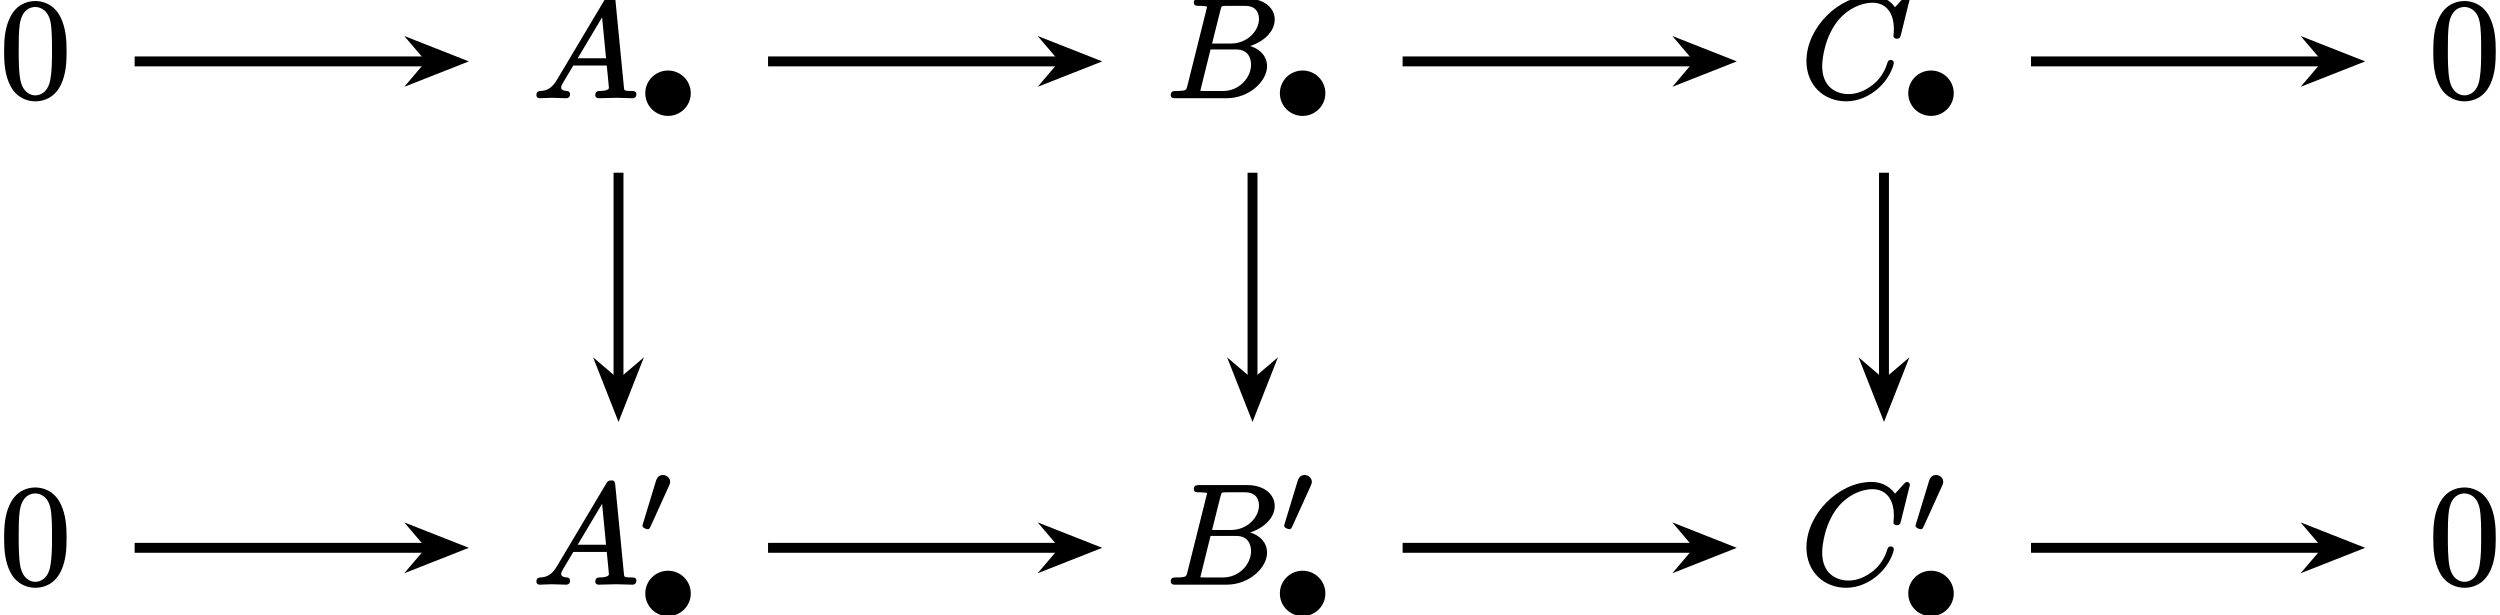
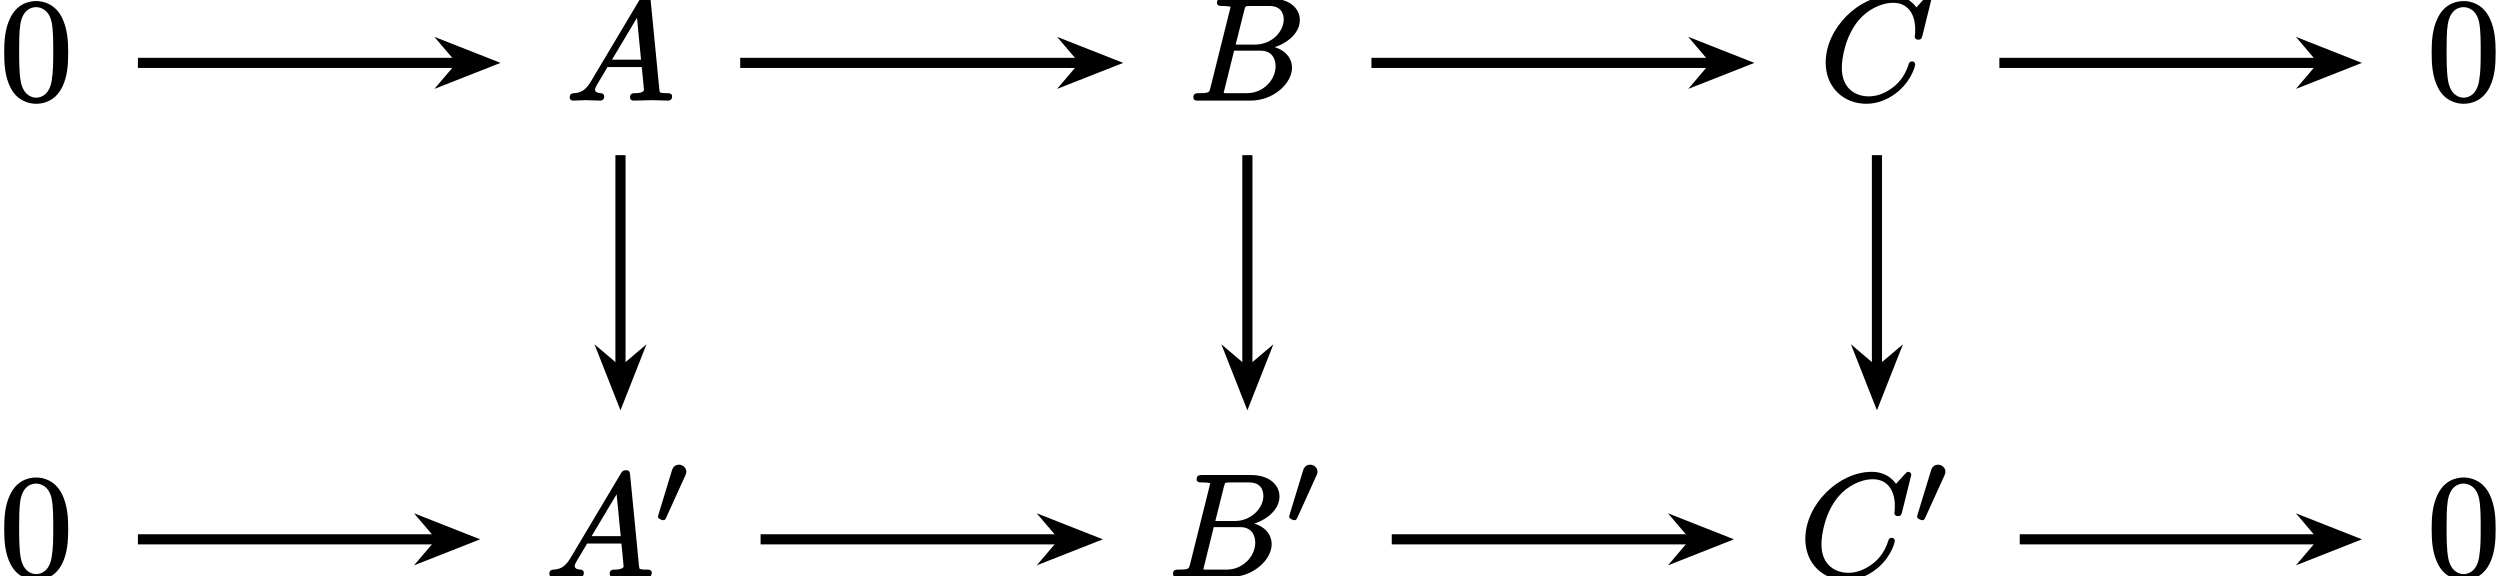
- <svg xmlns="http://www.w3.org/2000/svg" xmlns:xlink="http://www.w3.org/1999/xlink" version="1.1" width="175.809pt" height="43.238pt" viewBox="-65.719 -66.361 175.809 43.238">
+ <svg xmlns="http://www.w3.org/2000/svg" xmlns:xlink="http://www.w3.org/1999/xlink" version="1.1" width="171.666pt" height="39.522pt" viewBox="-65.719 -66.361 171.666 39.522">
  <defs>
-     <path id="g0-15" d="M3.536-1.743C3.536-2.587 2.859-3.243 2.036-3.243C1.2-3.243 .537-2.566 .537-1.75C.537-.907 1.213-.251 2.036-.251C2.873-.251 3.536-.928 3.536-1.743Z" />
    <path id="g0-48" d="M2.022-3.292C2.078-3.41 2.085-3.466 2.085-3.515C2.085-3.731 1.89-3.898 1.674-3.898C1.409-3.898 1.325-3.682 1.29-3.571L.37-.551C.363-.537 .335-.446 .335-.439C.335-.356 .551-.286 .607-.286C.656-.286 .663-.3 .711-.404L2.022-3.292Z" />
    <path id="g1-65" d="M1.783-1.146C1.385-.478 .996-.339 .558-.309C.438-.299 .349-.299 .349-.11C.349-.05 .399 0 .478 0C.747 0 1.056-.03 1.335-.03C1.664-.03 2.012 0 2.331 0C2.391 0 2.521 0 2.521-.189C2.521-.299 2.431-.309 2.361-.309C2.132-.329 1.893-.408 1.893-.658C1.893-.777 1.953-.887 2.032-1.026L2.79-2.301H5.29C5.31-2.092 5.45-.737 5.45-.638C5.45-.339 4.932-.309 4.732-.309C4.593-.309 4.493-.309 4.493-.11C4.493 0 4.613 0 4.633 0C5.041 0 5.469-.03 5.878-.03C6.127-.03 6.755 0 7.004 0C7.064 0 7.183 0 7.183-.199C7.183-.309 7.083-.309 6.954-.309C6.336-.309 6.336-.379 6.306-.667L5.699-6.894C5.679-7.093 5.679-7.133 5.509-7.133C5.35-7.133 5.31-7.064 5.25-6.964L1.783-1.146ZM2.979-2.61L4.941-5.898L5.26-2.61H2.979Z" />
    <path id="g1-66" d="M1.594-.777C1.494-.389 1.474-.309 .687-.309C.518-.309 .418-.309 .418-.11C.418 0 .508 0 .687 0H4.244C5.818 0 6.994-1.176 6.994-2.152C6.994-2.869 6.416-3.447 5.45-3.557C6.486-3.746 7.532-4.483 7.532-5.43C7.532-6.167 6.874-6.804 5.679-6.804H2.331C2.142-6.804 2.042-6.804 2.042-6.605C2.042-6.496 2.132-6.496 2.321-6.496C2.341-6.496 2.531-6.496 2.7-6.476C2.879-6.456 2.969-6.446 2.969-6.316C2.969-6.276 2.959-6.247 2.929-6.127L1.594-.777ZM3.098-3.646L3.716-6.117C3.806-6.466 3.826-6.496 4.254-6.496H5.539C6.416-6.496 6.625-5.908 6.625-5.469C6.625-4.593 5.768-3.646 4.553-3.646H3.098ZM2.65-.309C2.511-.309 2.491-.309 2.431-.319C2.331-.329 2.301-.339 2.301-.418C2.301-.448 2.301-.468 2.351-.648L3.039-3.427H4.922C5.878-3.427 6.067-2.69 6.067-2.262C6.067-1.275 5.181-.309 4.005-.309H2.65Z" />
    <path id="g1-67" d="M7.572-6.924C7.572-6.954 7.552-7.024 7.462-7.024C7.432-7.024 7.422-7.014 7.313-6.904L6.615-6.137C6.526-6.276 6.067-7.024 4.961-7.024C2.74-7.024 .498-4.822 .498-2.511C.498-.867 1.674 .219 3.198 .219C4.065 .219 4.822-.179 5.35-.638C6.276-1.455 6.446-2.361 6.446-2.391C6.446-2.491 6.346-2.491 6.326-2.491C6.267-2.491 6.217-2.471 6.197-2.391C6.107-2.102 5.878-1.395 5.191-.817C4.503-.259 3.875-.09 3.357-.09C2.461-.09 1.405-.608 1.405-2.162C1.405-2.73 1.614-4.344 2.61-5.509C3.218-6.217 4.154-6.715 5.041-6.715C6.057-6.715 6.645-5.948 6.645-4.792C6.645-4.394 6.615-4.384 6.615-4.284S6.725-4.184 6.765-4.184C6.894-4.184 6.894-4.204 6.944-4.384L7.572-6.924Z" />
    <path id="g2-48" d="M4.583-3.188C4.583-3.985 4.533-4.782 4.184-5.519C3.726-6.476 2.909-6.635 2.491-6.635C1.893-6.635 1.166-6.376 .757-5.45C.438-4.762 .389-3.985 .389-3.188C.389-2.441 .428-1.544 .837-.787C1.265 .02 1.993 .219 2.481 .219C3.019 .219 3.776 .01 4.214-.936C4.533-1.624 4.583-2.401 4.583-3.188ZM2.481 0C2.092 0 1.504-.249 1.325-1.205C1.215-1.803 1.215-2.72 1.215-3.308C1.215-3.945 1.215-4.603 1.295-5.141C1.484-6.326 2.232-6.416 2.481-6.416C2.809-6.416 3.467-6.237 3.656-5.25C3.756-4.692 3.756-3.935 3.756-3.308C3.756-2.56 3.756-1.883 3.646-1.245C3.497-.299 2.929 0 2.481 0Z" />
  </defs>
  <g id="page1">
-     <g transform="matrix(1 0 0 1 -94.6858 19.2772)">
-       <use stroke="#000" stroke-width="0.20" stroke-linejoin="round" x="28.967" y="-78.831" xlink:href="#g2-48" />
+     <g transform="matrix(1 0 0 1 -92.6145 19.7615)">
+       <use stroke="#000" stroke-width="0.20" stroke-linejoin="round" x="26.895" y="-79.315" xlink:href="#g2-48" />
    </g>
-     <g transform="matrix(1 0 0 1 -98.2212 19.2772)">
-       <use stroke="#000" stroke-width="0.20" stroke-linejoin="round" x="69.972" y="-78.831" xlink:href="#g1-65" />
-       <use stroke="#000" stroke-width="0.20" stroke-linejoin="round" x="77.444" y="-77.336" xlink:href="#g0-15" />
+     <g transform="matrix(1 0 0 1 -93.8599 19.7615)">
+       <use stroke="#000" stroke-width="0.20" stroke-linejoin="round" x="67.009" y="-79.315" xlink:href="#g1-65" />
    </g>
-     <g transform="matrix(1 0 0 1 -98.2636 19.2772)">
-       <use stroke="#000" stroke-width="0.20" stroke-linejoin="round" x="114.556" y="-78.831" xlink:href="#g1-66" />
-       <use stroke="#000" stroke-width="0.20" stroke-linejoin="round" x="122.113" y="-77.336" xlink:href="#g0-15" />
+     <g transform="matrix(1 0 0 1 -94.1522 19.7615)">
+       <use stroke="#000" stroke-width="0.20" stroke-linejoin="round" x="110.057" y="-79.315" xlink:href="#g1-66" />
    </g>
-     <g transform="matrix(1 0 0 1 -98.0455 19.2772)">
-       <use stroke="#000" stroke-width="0.20" stroke-linejoin="round" x="158.964" y="-78.831" xlink:href="#g1-67" />
-       <use stroke="#000" stroke-width="0.20" stroke-linejoin="round" x="166.085" y="-77.336" xlink:href="#g0-15" />
+     <g transform="matrix(1 0 0 1 -94.0404 19.7615)">
+       <use stroke="#000" stroke-width="0.20" stroke-linejoin="round" x="153.286" y="-79.315" xlink:href="#g1-67" />
    </g>
-     <g transform="matrix(1 0 0 1 -94.686 19.2772)">
-       <use stroke="#000" stroke-width="0.20" stroke-linejoin="round" x="199.794" y="-78.831" xlink:href="#g2-48" />
+     <g transform="matrix(1 0 0 1 -92.615 19.7615)">
+       <use stroke="#000" stroke-width="0.20" stroke-linejoin="round" x="193.58" y="-79.315" xlink:href="#g2-48" />
    </g>
-     <g transform="matrix(1 0 0 1 -94.6858 19.2772)">
-       <use stroke="#000" stroke-width="0.20" stroke-linejoin="round" x="28.967" y="-44.622" xlink:href="#g2-48" />
+     <g transform="matrix(1 0 0 1 -92.6145 19.7615)">
+       <use stroke="#000" stroke-width="0.20" stroke-linejoin="round" x="26.895" y="-46.6" xlink:href="#g2-48" />
    </g>
-     <g transform="matrix(1 0 0 1 -98.2212 19.2772)">
-       <use stroke="#000" stroke-width="0.20" stroke-linejoin="round" x="69.972" y="-44.622" xlink:href="#g1-65" />
-       <use stroke="#000" stroke-width="0.20" stroke-linejoin="round" x="77.444" y="-48.237" xlink:href="#g0-48" />
-       <use stroke="#000" stroke-width="0.20" stroke-linejoin="round" x="77.444" y="-42.159" xlink:href="#g0-15" />
+     <g transform="matrix(1 0 0 1 -95.2574 19.7615)">
+       <use stroke="#000" stroke-width="0.20" stroke-linejoin="round" x="67.009" y="-46.6" xlink:href="#g1-65" />
+       <use stroke="#000" stroke-width="0.20" stroke-linejoin="round" x="74.481" y="-50.216" xlink:href="#g0-48" />
    </g>
-     <g transform="matrix(1 0 0 1 -98.2636 19.2772)">
-       <use stroke="#000" stroke-width="0.20" stroke-linejoin="round" x="114.556" y="-44.622" xlink:href="#g1-66" />
-       <use stroke="#000" stroke-width="0.20" stroke-linejoin="round" x="122.613" y="-48.237" xlink:href="#g0-48" />
-       <use stroke="#000" stroke-width="0.20" stroke-linejoin="round" x="122.113" y="-42.159" xlink:href="#g0-15" />
+     <g transform="matrix(1 0 0 1 -95.5497 19.7615)">
+       <use stroke="#000" stroke-width="0.20" stroke-linejoin="round" x="110.057" y="-46.6" xlink:href="#g1-66" />
+       <use stroke="#000" stroke-width="0.20" stroke-linejoin="round" x="118.114" y="-50.216" xlink:href="#g0-48" />
    </g>
-     <g transform="matrix(1 0 0 1 -98.0455 19.2772)">
-       <use stroke="#000" stroke-width="0.20" stroke-linejoin="round" x="158.964" y="-44.622" xlink:href="#g1-67" />
-       <use stroke="#000" stroke-width="0.20" stroke-linejoin="round" x="166.797" y="-48.237" xlink:href="#g0-48" />
-       <use stroke="#000" stroke-width="0.20" stroke-linejoin="round" x="166.085" y="-42.159" xlink:href="#g0-15" />
+     <g transform="matrix(1 0 0 1 -95.438 19.7615)">
+       <use stroke="#000" stroke-width="0.20" stroke-linejoin="round" x="153.286" y="-46.6" xlink:href="#g1-67" />
+       <use stroke="#000" stroke-width="0.20" stroke-linejoin="round" x="161.12" y="-50.216" xlink:href="#g0-48" />
    </g>
-     <g transform="matrix(1 0 0 1 -94.686 19.2772)">
-       <use stroke="#000" stroke-width="0.20" stroke-linejoin="round" x="199.794" y="-44.622" xlink:href="#g2-48" />
+     <g transform="matrix(1 0 0 1 -92.615 19.7615)">
+       <use stroke="#000" stroke-width="0.20" stroke-linejoin="round" x="193.58" y="-46.6" xlink:href="#g2-48" />
    </g>
-     <path d="M-56.25-62.043H-35.484" stroke="#000" fill="none" stroke-width=".697" stroke-miterlimit="10" />
-     <path d="M-33.699-62.043L-36.121-62.996L-35.309-62.043L-36.121-61.09Z" />
-     <path d="M-33.699-62.043L-36.121-62.996L-35.309-62.043L-36.121-61.09Z" stroke="#000" fill="none" stroke-width=".697" stroke-miterlimit="10" />
-     <path d="M-11.707-62.043H9.059" stroke="#000" fill="none" stroke-width=".697" stroke-miterlimit="10" />
-     <path d="M10.844-62.043L8.422-62.996L9.234-62.043L8.422-61.09Z" />
-     <path d="M10.844-62.043L8.422-62.996L9.234-62.043L8.422-61.09Z" stroke="#000" fill="none" stroke-width=".697" stroke-miterlimit="10" />
-     <path d="M-22.223-54.215V-39.426" stroke="#000" fill="none" stroke-width=".697" stroke-miterlimit="10" />
-     <path d="M-22.223-37.641L-21.27-40.063L-22.223-39.25L-23.176-40.063Z" />
-     <path d="M-22.223-37.641L-21.27-40.063L-22.223-39.25L-23.176-40.063Z" stroke="#000" fill="none" stroke-width=".697" stroke-miterlimit="10" />
-     <path d="M32.918-62.043H53.684" stroke="#000" fill="none" stroke-width=".697" stroke-miterlimit="10" />
-     <path d="M55.469-62.043L53.051-62.996L53.859-62.043L53.051-61.09Z" />
-     <path d="M55.469-62.043L53.051-62.996L53.859-62.043L53.051-61.09Z" stroke="#000" fill="none" stroke-width=".697" stroke-miterlimit="10" />
-     <path d="M22.363-54.215V-39.426" stroke="#000" fill="none" stroke-width=".697" stroke-miterlimit="10" />
-     <path d="M22.363-37.641L23.316-40.063L22.363-39.25L21.41-40.063Z" />
-     <path d="M22.363-37.641L23.316-40.063L22.363-39.25L21.41-40.063Z" stroke="#000" fill="none" stroke-width=".697" stroke-miterlimit="10" />
-     <path d="M77.109-62.043H97.875" stroke="#000" fill="none" stroke-width=".697" stroke-miterlimit="10" />
-     <path d="M99.66-62.043L97.238-62.996L98.051-62.043L97.238-61.09Z" />
-     <path d="M99.66-62.043L97.238-62.996L98.051-62.043L97.238-61.09Z" stroke="#000" fill="none" stroke-width=".697" stroke-miterlimit="10" />
-     <path d="M66.769-54.215V-39.426" stroke="#000" fill="none" stroke-width=".697" stroke-miterlimit="10" />
-     <path d="M66.77-37.641L67.723-40.063L66.77-39.25L65.816-40.063Z" />
-     <path d="M66.77-37.641L67.723-40.063L66.77-39.25L65.816-40.063Z" stroke="#000" fill="none" stroke-width=".697" stroke-miterlimit="10" />
-     <path d="M-56.25-27.836H-35.484" stroke="#000" fill="none" stroke-width=".697" stroke-miterlimit="10" />
-     <path d="M-33.699-27.836L-36.121-28.789L-35.309-27.836L-36.121-26.883Z" />
-     <path d="M-33.699-27.836L-36.121-28.789L-35.309-27.836L-36.121-26.883Z" stroke="#000" fill="none" stroke-width=".697" stroke-miterlimit="10" />
-     <path d="M-11.707-27.836H9.059" stroke="#000" fill="none" stroke-width=".697" stroke-miterlimit="10" />
-     <path d="M10.844-27.836L8.422-28.789L9.234-27.836L8.422-26.883Z" />
-     <path d="M10.844-27.836L8.422-28.789L9.234-27.836L8.422-26.883Z" stroke="#000" fill="none" stroke-width=".697" stroke-miterlimit="10" />
-     <path d="M32.918-27.836H53.684" stroke="#000" fill="none" stroke-width=".697" stroke-miterlimit="10" />
-     <path d="M55.469-27.836L53.051-28.789L53.859-27.836L53.051-26.883Z" />
-     <path d="M55.469-27.836L53.051-28.789L53.859-27.836L53.051-26.883Z" stroke="#000" fill="none" stroke-width=".697" stroke-miterlimit="10" />
-     <path d="M77.109-27.836H97.875" stroke="#000" fill="none" stroke-width=".697" stroke-miterlimit="10" />
-     <path d="M99.66-27.836L97.238-28.789L98.051-27.836L97.238-26.883Z" />
-     <path d="M99.66-27.836L97.238-28.789L98.051-27.836L97.238-26.883Z" stroke="#000" fill="none" stroke-width=".697" stroke-miterlimit="10" />
+     <path d="M-56.25-62.043H-34.086" stroke="#000" fill="none" stroke-width=".697" stroke-miterlimit="10" />
+     <path d="M-32.301-62.043L-34.723-62.996L-33.91-62.043L-34.723-61.09Z" />
+     <path d="M-32.301-62.043L-34.723-62.996L-33.91-62.043L-34.723-61.09Z" stroke="#000" fill="none" stroke-width=".697" stroke-miterlimit="10" />
+     <path d="M-14.891-62.043H8.672" stroke="#000" fill="none" stroke-width=".697" stroke-miterlimit="10" />
+     <path d="M10.457-62.043L8.035-62.996L8.848-62.043L8.035-61.09Z" />
+     <path d="M10.457-62.043L8.035-62.996L8.848-62.043L8.035-61.09Z" stroke="#000" fill="none" stroke-width=".697" stroke-miterlimit="10" />
+     <path d="M-23.113-55.707V-40.922" stroke="#000" fill="none" stroke-width=".697" stroke-miterlimit="10" />
+     <path d="M-23.113-39.137L-22.16-41.555L-23.113-40.746L-24.066-41.555Z" />
+     <path d="M-23.113-39.137L-22.16-41.555L-23.113-40.746L-24.066-41.555Z" stroke="#000" fill="none" stroke-width=".697" stroke-miterlimit="10" />
+     <path d="M28.453-62.043H52.012" stroke="#000" fill="none" stroke-width=".697" stroke-miterlimit="10" />
+     <path d="M53.797-62.043L51.375-62.996L52.187-62.043L51.375-61.09Z" />
+     <path d="M53.797-62.043L51.375-62.996L52.187-62.043L51.375-61.09Z" stroke="#000" fill="none" stroke-width=".697" stroke-miterlimit="10" />
+     <path d="M19.934-55.707V-40.922" stroke="#000" fill="none" stroke-width=".697" stroke-miterlimit="10" />
+     <path d="M19.934-39.137L20.887-41.555L19.934-40.746L18.981-41.555Z" />
+     <path d="M19.934-39.137L20.887-41.555L19.934-40.746L18.981-41.555Z" stroke="#000" fill="none" stroke-width=".697" stroke-miterlimit="10" />
+     <path d="M71.57-62.043H93.734" stroke="#000" fill="none" stroke-width=".697" stroke-miterlimit="10" />
+     <path d="M95.516-62.043L93.098-62.996L93.906-62.043L93.098-61.09Z" />
+     <path d="M95.516-62.043L93.098-62.996L93.906-62.043L93.098-61.09Z" stroke="#000" fill="none" stroke-width=".697" stroke-miterlimit="10" />
+     <path d="M63.164-55.707V-40.922" stroke="#000" fill="none" stroke-width=".697" stroke-miterlimit="10" />
+     <path d="M63.164-39.137L64.117-41.555L63.164-40.746L62.211-41.555Z" />
+     <path d="M63.164-39.137L64.117-41.555L63.164-40.746L62.211-41.555Z" stroke="#000" fill="none" stroke-width=".697" stroke-miterlimit="10" />
+     <path d="M-56.25-29.328H-35.484" stroke="#000" fill="none" stroke-width=".697" stroke-miterlimit="10" />
+     <path d="M-33.699-29.328L-36.121-30.281L-35.309-29.328L-36.121-28.375Z" />
+     <path d="M-33.699-29.328L-36.121-30.281L-35.309-29.328L-36.121-28.375Z" stroke="#000" fill="none" stroke-width=".697" stroke-miterlimit="10" />
+     <path d="M-13.492-29.328H7.273" stroke="#000" fill="none" stroke-width=".697" stroke-miterlimit="10" />
+     <path d="M9.059-29.328L6.637-30.281L7.449-29.328L6.637-28.375Z" />
+     <path d="M9.059-29.328L6.637-30.281L7.449-29.328L6.637-28.375Z" stroke="#000" fill="none" stroke-width=".697" stroke-miterlimit="10" />
+     <path d="M29.848-29.328H50.617" stroke="#000" fill="none" stroke-width=".697" stroke-miterlimit="10" />
+     <path d="M52.398-29.328L49.98-30.281L50.789-29.328L49.98-28.375Z" />
+     <path d="M52.398-29.328L49.98-30.281L50.789-29.328L49.98-28.375Z" stroke="#000" fill="none" stroke-width=".697" stroke-miterlimit="10" />
+     <path d="M72.969-29.328H93.734" stroke="#000" fill="none" stroke-width=".697" stroke-miterlimit="10" />
+     <path d="M95.516-29.328L93.098-30.281L93.906-29.328L93.098-28.375Z" />
+     <path d="M95.516-29.328L93.098-30.281L93.906-29.328L93.098-28.375Z" stroke="#000" fill="none" stroke-width=".697" stroke-miterlimit="10" />
  </g>
</svg>
